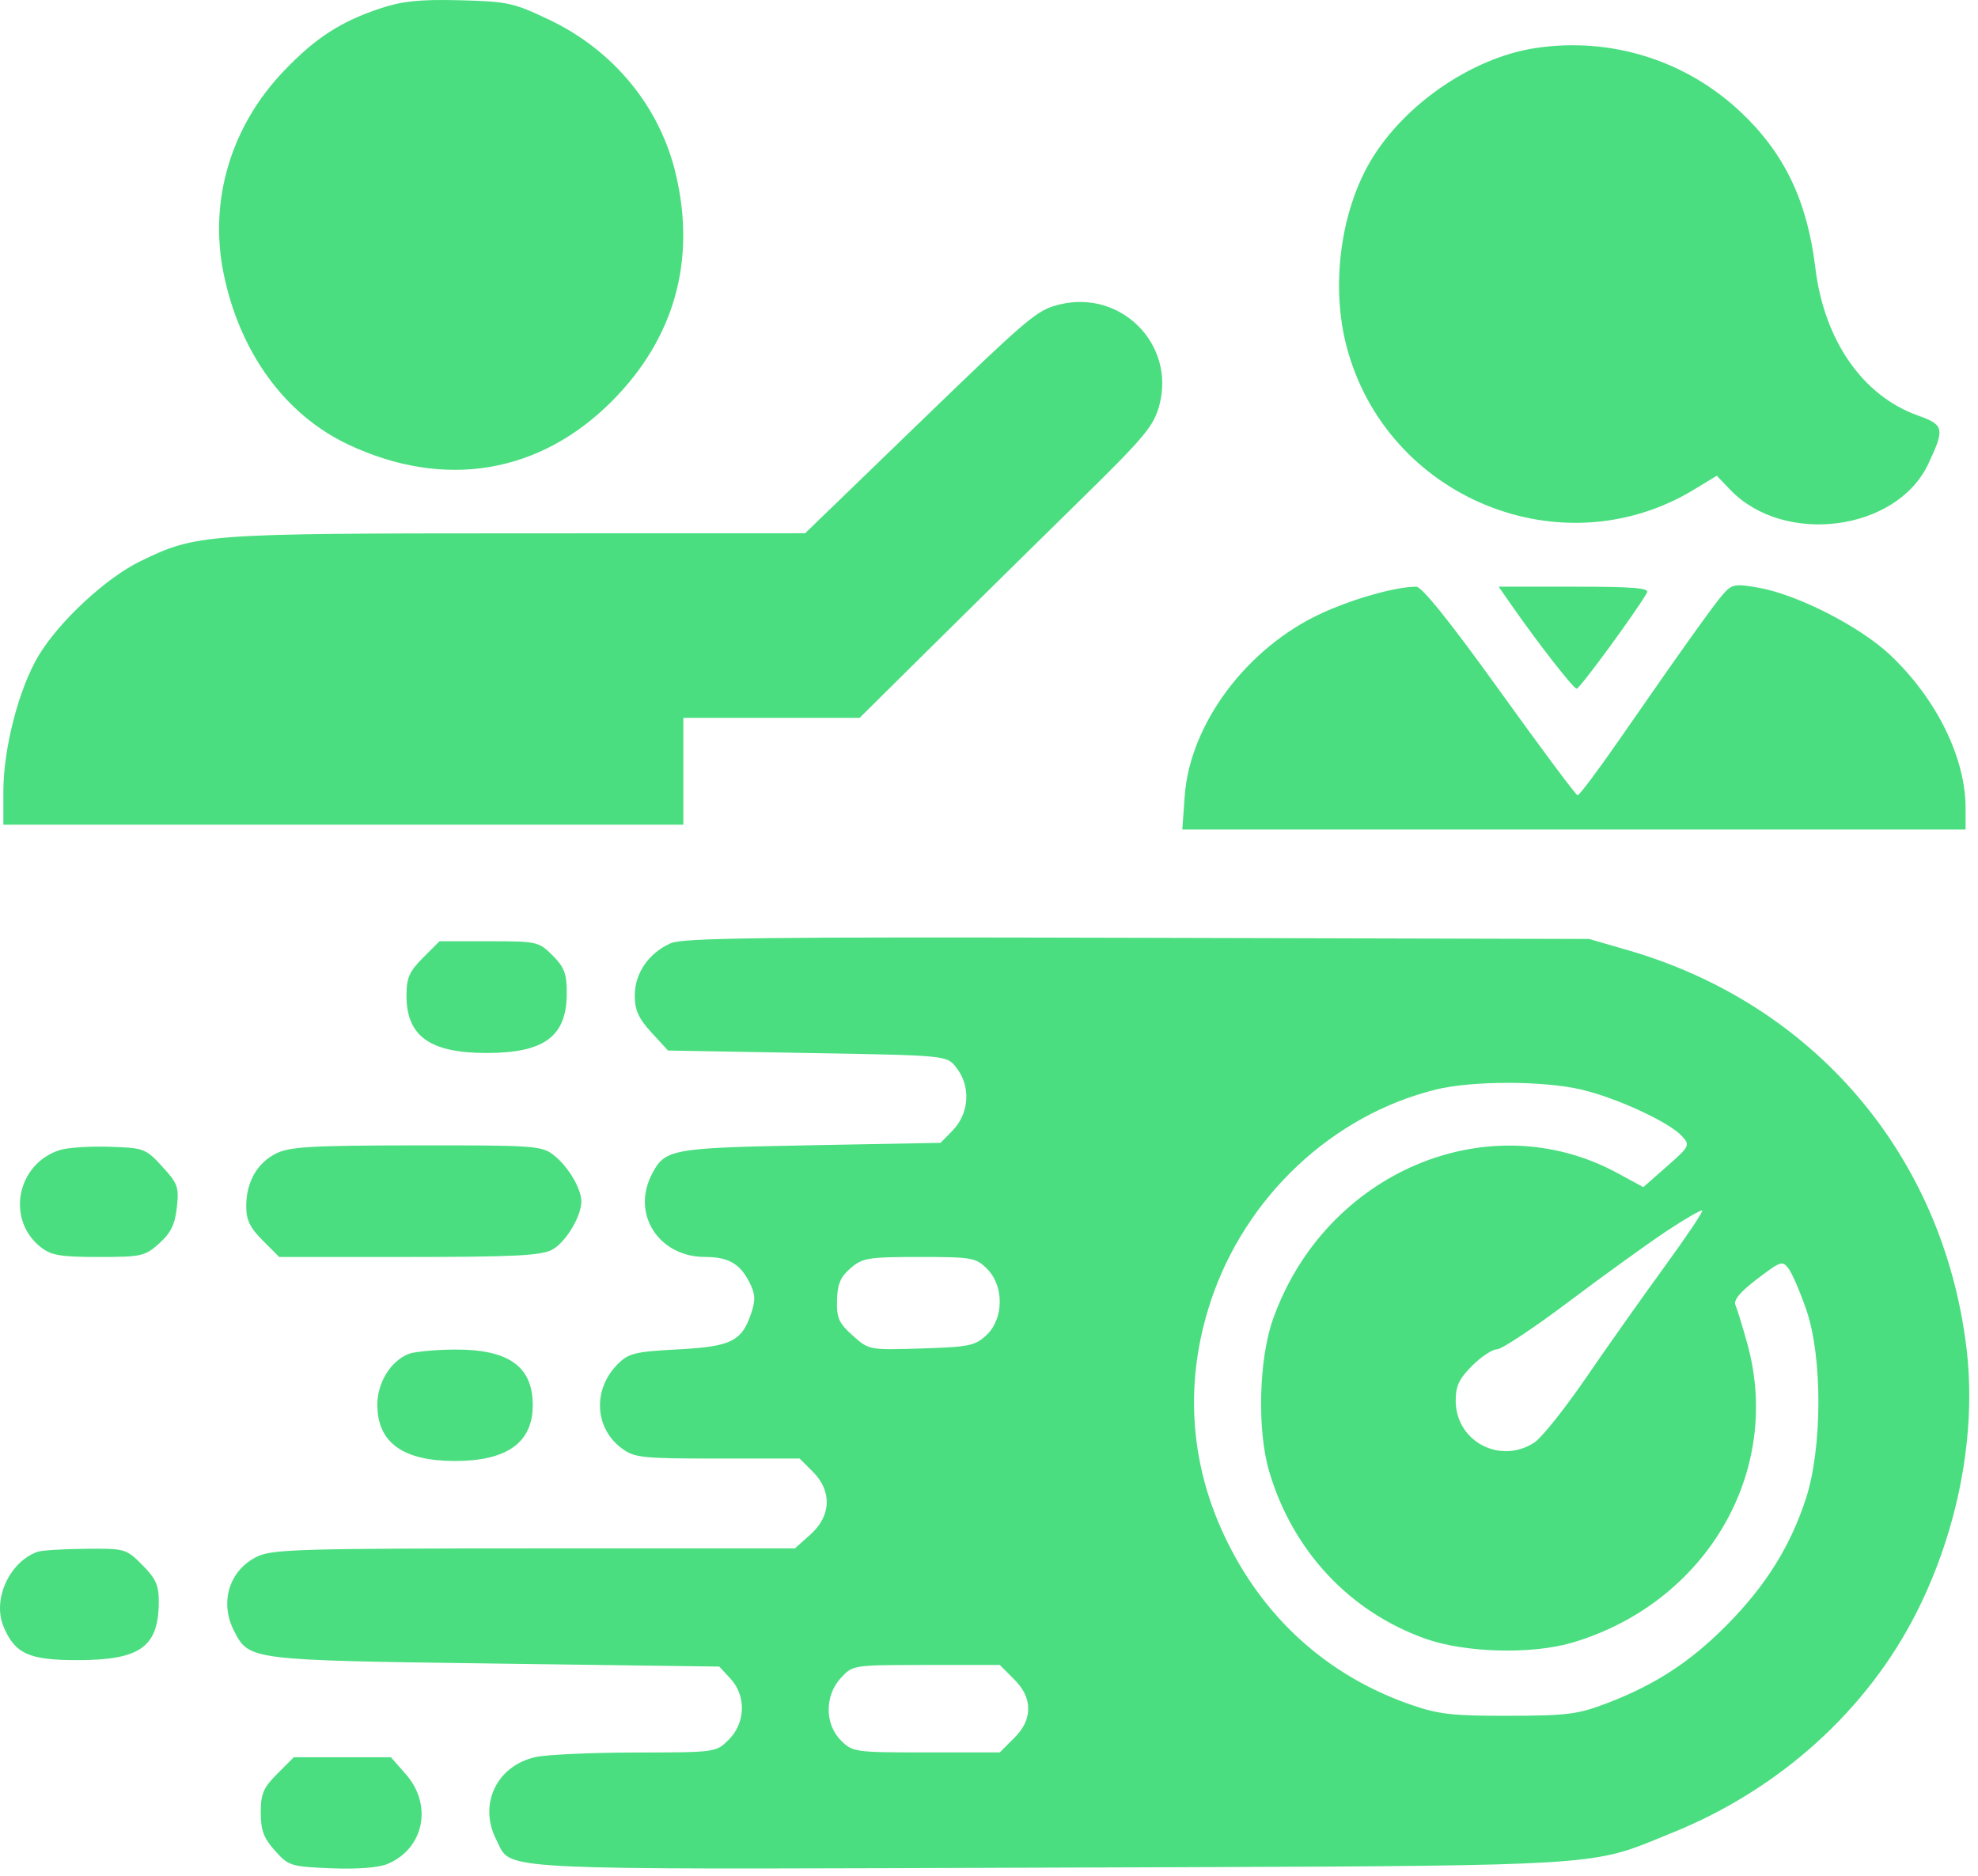
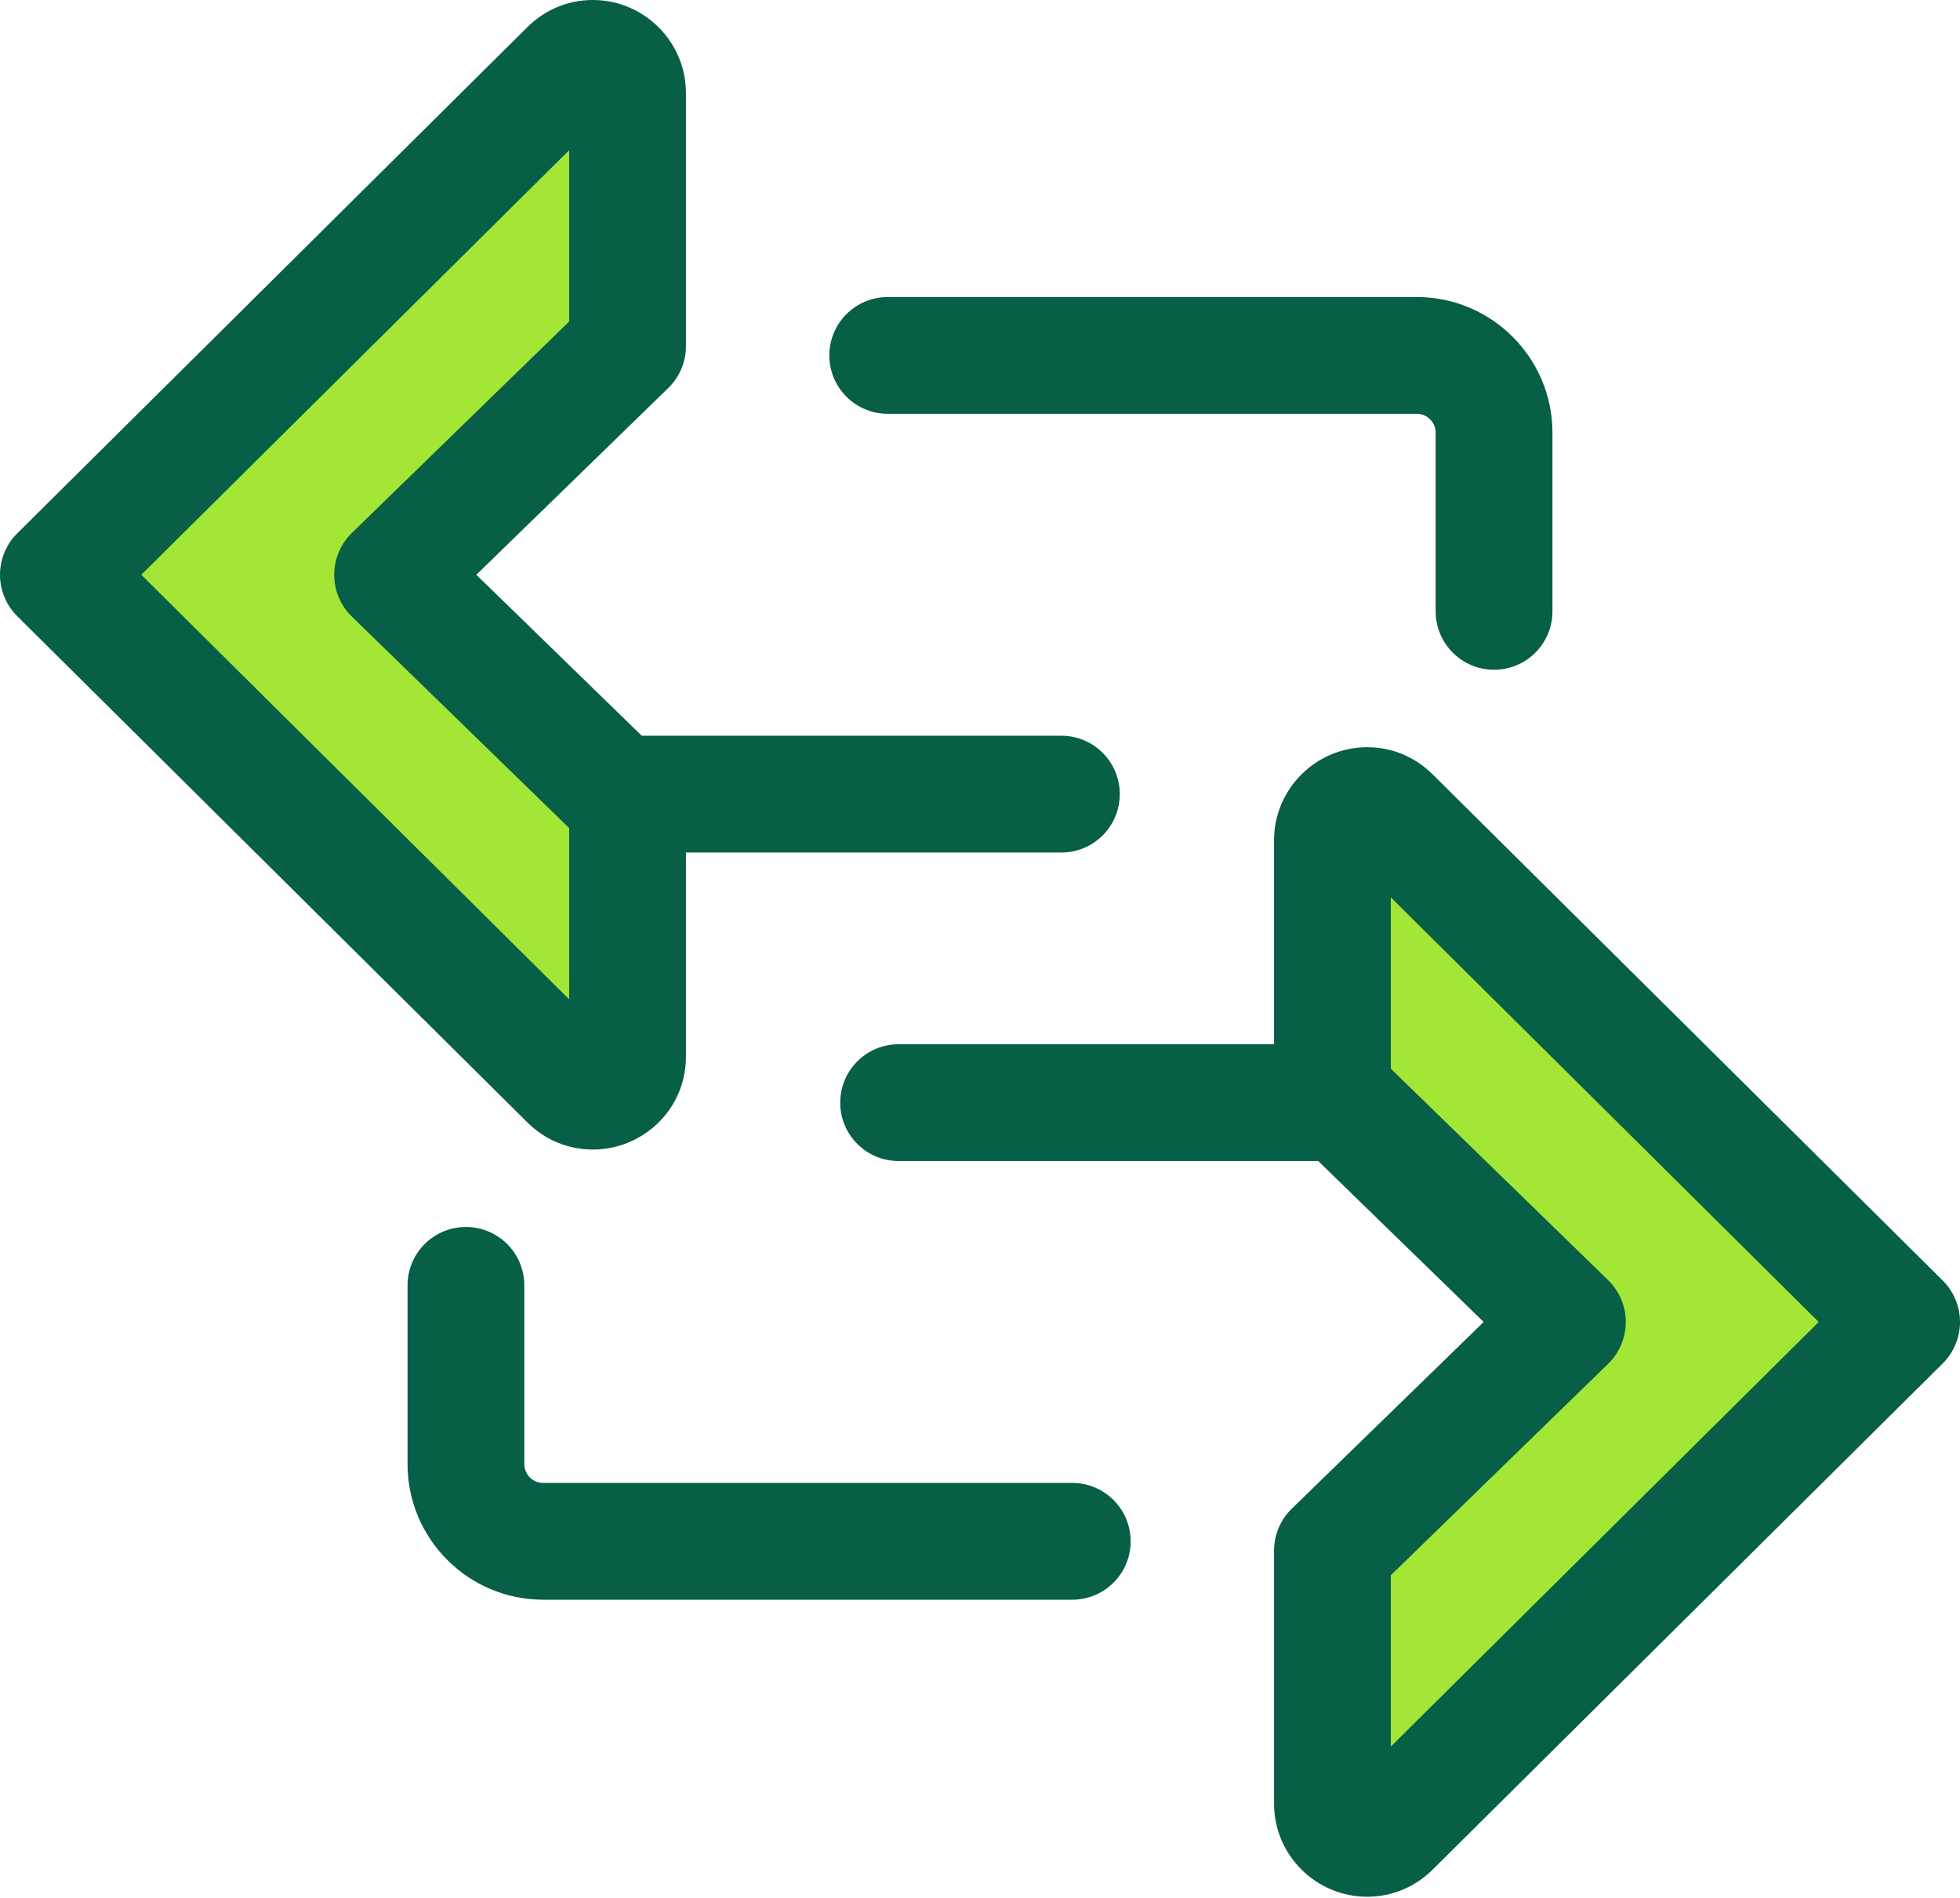
- <svg xmlns="http://www.w3.org/2000/svg" width="116" height="110" viewBox="0 0 116 110" fill="none">
-   <path fill-rule="evenodd" clip-rule="evenodd" d="M16.631 4.178C18.498 2.22 19.995 1.252 22.357 0.474C23.612 0.061 24.659 -0.043 26.972 0.015C29.761 0.085 30.114 0.161 32.2 1.154C35.992 2.958 38.703 6.263 39.635 10.219C40.825 15.264 39.559 19.803 35.939 23.473C31.682 27.788 26.063 28.727 20.42 26.067C16.717 24.32 14.057 20.67 13.113 16.037C12.243 11.771 13.531 7.428 16.631 4.178ZM80.175 9.799C82.047 6.329 86.214 3.389 90.074 2.814C94.48 2.158 98.877 3.537 102.1 6.585C104.656 9.002 105.987 11.788 106.462 15.713C106.977 19.963 109.241 23.218 112.481 24.369C114.014 24.913 114.061 25.14 113.079 27.216C111.215 31.159 104.622 32.012 101.467 28.719L100.681 27.898L99.36 28.702C91.583 33.435 81.28 29.188 78.964 20.294C78.085 16.922 78.562 12.787 80.175 9.799ZM53.543 25.153C60.393 18.529 60.792 18.19 62.118 17.861C65.744 16.959 68.954 20.199 67.986 23.781C67.66 24.985 67.115 25.639 63.402 29.278C61.085 31.55 57.214 35.363 54.801 37.752L50.413 42.096H40.074V48.362H0.197V46.414C0.197 43.878 1.109 40.364 2.267 38.441C3.474 36.436 6.22 33.89 8.232 32.911C11.518 31.313 11.949 31.281 30.329 31.276L47.216 31.272L53.543 25.153ZM94.915 43.449C98.7 37.989 100.53 35.426 101.087 34.802C101.567 34.264 101.775 34.228 103.106 34.46C105.396 34.857 109.081 36.738 110.855 38.416C113.571 40.986 115.272 44.44 115.272 47.391V48.647H69.336L69.477 46.685C69.78 42.443 73.137 37.965 77.519 35.958C79.389 35.101 81.87 34.405 83.053 34.405C83.391 34.405 85.045 36.468 87.953 40.515C90.367 43.875 92.421 46.631 92.518 46.639C92.614 46.647 93.693 45.211 94.915 43.449ZM92.466 40.387C92.271 40.387 90.16 37.674 88.532 35.331L87.889 34.405H92.34C95.82 34.405 96.746 34.483 96.587 34.761C95.933 35.899 92.646 40.387 92.466 40.387ZM37.226 58.374C37.226 57.072 38.047 55.883 39.338 55.314C40.062 54.995 44.889 54.939 66.707 54.996L93.197 55.064L95.467 55.722C106.386 58.881 113.933 67.732 115.318 79.002C115.928 83.971 114.872 89.629 112.422 94.506C109.521 100.282 104.365 104.939 98.058 107.483C97.142 107.852 96.459 108.151 95.757 108.393C92.577 109.491 88.996 109.43 61.516 109.523C32.812 109.619 30.216 109.701 29.444 108.556C29.32 108.371 29.244 108.156 29.113 107.903C28.044 105.837 29.105 103.57 31.387 103.043C32.013 102.898 34.655 102.777 37.258 102.773C41.987 102.766 41.991 102.766 42.742 102.016C43.726 101.03 43.769 99.445 42.837 98.44L42.182 97.733L29.032 97.556C14.633 97.363 14.614 97.361 13.732 95.655C12.851 93.953 13.447 92.058 15.11 91.269C15.981 90.856 17.818 90.803 31.354 90.803H46.617L47.532 89.985C48.749 88.898 48.804 87.44 47.672 86.309L46.896 85.534H42.084C37.646 85.534 37.208 85.487 36.465 84.937C34.859 83.749 34.749 81.472 36.227 79.995C36.865 79.356 37.236 79.266 39.759 79.132C42.898 78.966 43.511 78.658 44.068 76.972C44.317 76.216 44.29 75.853 43.933 75.163C43.383 74.099 42.698 73.713 41.361 73.713C38.635 73.713 37.015 71.207 38.226 68.865C38.995 67.378 39.339 67.315 47.545 67.162L55.159 67.019L55.855 66.307C56.864 65.275 56.948 63.673 56.051 62.565C55.508 61.893 55.501 61.892 47.341 61.75L39.175 61.607L38.2 60.543C37.441 59.715 37.226 59.235 37.226 58.374ZM23.838 58.382C23.838 57.344 24.001 56.973 24.807 56.167L25.775 55.198H28.674C31.498 55.198 31.594 55.22 32.406 56.031C33.097 56.722 33.238 57.098 33.238 58.246C33.238 60.776 31.932 61.75 28.538 61.75C25.211 61.75 23.838 60.766 23.838 58.382ZM71 76.319C73.026 70.189 78.14 65.383 84.224 63.891C86.351 63.369 90.52 63.373 92.754 63.9C94.836 64.391 97.905 65.814 98.646 66.633C99.123 67.161 99.091 67.225 97.757 68.398L96.373 69.617L94.84 68.786C87.266 64.684 77.691 68.761 74.647 77.384C73.824 79.715 73.72 83.867 74.424 86.265C75.799 90.944 79.15 94.529 83.624 96.109C85.951 96.93 89.853 97.028 92.219 96.326C100.043 94.003 104.541 86.34 102.483 78.84C102.203 77.822 101.887 76.793 101.781 76.553C101.644 76.246 102.019 75.789 103.051 75.001C104.437 73.945 104.536 73.913 104.9 74.41C105.111 74.699 105.576 75.782 105.934 76.817C106.888 79.577 106.873 84.938 105.903 87.9C104.986 90.697 103.55 92.991 101.271 95.296C99.145 97.447 97.094 98.786 94.263 99.873C92.546 100.532 91.934 100.611 88.497 100.62C85.212 100.629 84.377 100.535 82.764 99.978C77.816 98.267 74.019 94.819 71.77 89.993C69.74 85.637 69.474 80.932 71 76.319ZM14.439 70.736C14.439 69.317 15.08 68.192 16.204 67.638C16.997 67.247 18.286 67.174 24.441 67.168C31.414 67.162 31.771 67.188 32.493 67.756C33.319 68.406 34.093 69.71 34.093 70.451C34.093 71.349 33.157 72.886 32.359 73.298C31.716 73.631 30.055 73.713 23.967 73.713H16.376L15.407 72.745C14.659 71.997 14.439 71.539 14.439 70.736ZM2.392 73.139C0.338 71.523 0.983 68.243 3.513 67.44C3.961 67.298 5.269 67.213 6.42 67.25C8.449 67.316 8.544 67.351 9.516 68.412C10.432 69.411 10.505 69.618 10.37 70.817C10.257 71.818 10.012 72.315 9.335 72.921C8.499 73.667 8.295 73.713 5.785 73.713C3.547 73.713 3.006 73.621 2.392 73.139ZM92.027 76.315C94.08 74.77 96.651 72.916 97.739 72.194C98.827 71.472 99.767 70.931 99.827 70.991C99.887 71.051 98.878 72.554 97.584 74.329C96.29 76.105 94.227 79.024 92.999 80.817C91.772 82.608 90.417 84.306 89.989 84.588C87.988 85.908 85.384 84.537 85.37 82.158C85.365 81.287 85.562 80.864 86.332 80.093C86.865 79.561 87.524 79.125 87.797 79.125C88.07 79.125 89.973 77.861 92.027 76.315ZM49.087 76.248C49.112 75.299 49.29 74.879 49.882 74.369C50.583 73.767 50.912 73.713 53.918 73.713C57.013 73.713 57.228 73.751 57.89 74.412C58.891 75.413 58.873 77.334 57.854 78.292C57.187 78.919 56.839 78.991 54.041 79.078C50.967 79.173 50.96 79.172 50.008 78.322C49.192 77.592 49.06 77.295 49.087 76.248ZM22.129 82.375C22.129 81.092 22.905 79.826 23.949 79.404C24.28 79.27 25.486 79.153 26.63 79.143C29.815 79.115 31.244 80.124 31.244 82.401C31.244 84.595 29.74 85.676 26.687 85.676C23.621 85.676 22.129 84.596 22.129 82.375ZM0.203 95.375C-0.451 93.796 0.547 91.602 2.191 91.004C2.426 90.918 3.688 90.838 4.996 90.826C7.334 90.803 7.392 90.82 8.343 91.772C9.126 92.555 9.312 92.962 9.312 93.894C9.312 96.584 8.245 97.355 4.522 97.355C1.688 97.355 0.867 96.978 0.203 95.375ZM49.319 102.067C48.358 101.107 48.358 99.429 49.318 98.393C50.014 97.642 50.032 97.639 54.325 97.639H58.633L59.465 98.472C60.034 99.04 60.298 99.59 60.298 100.203C60.298 100.816 60.034 101.366 59.465 101.934L58.633 102.767H54.325C50.132 102.767 49.999 102.748 49.319 102.067ZM15.293 106.294C15.293 105.189 15.442 104.84 16.262 104.02L17.23 103.051H22.925L23.809 104.058C25.39 105.859 24.859 108.423 22.721 109.309C22.188 109.53 20.945 109.624 19.412 109.561C17.052 109.464 16.923 109.424 16.125 108.53C15.462 107.789 15.293 107.334 15.293 106.294Z" fill="#4ADE80" />
+ <svg xmlns="http://www.w3.org/2000/svg" width="378" height="366" viewBox="0 0 378 366" fill="none">
+   <path d="M206.793 308.526H104.754C90.331 308.526 78.596 296.792 78.596 282.368V247.903C78.596 241.684 83.637 236.642 89.856 236.642C96.076 236.642 101.118 241.684 101.118 247.903V282.368C101.118 284.372 102.748 286.004 104.754 286.004H206.793C213.012 286.004 218.054 291.046 218.054 297.265C218.054 303.484 213.012 308.526 206.793 308.526Z" fill="#065F46" />
+   <path d="M302.282 254.962L256.97 299.052V347.869C256.97 353.801 264.132 356.783 268.343 352.605L366.738 254.963L268.343 157.321C264.132 153.143 256.97 156.125 256.97 162.057V210.874L302.282 254.962Z" fill="#A3E635" />
+   <path d="M374.67 246.969L276.274 149.327C272.883 145.962 268.415 144.11 263.69 144.11C253.776 144.11 245.71 152.16 245.71 162.057V201.399H173.303C167.084 201.399 162.042 206.44 162.042 212.66C162.042 218.879 167.084 223.921 173.303 223.921H254.233L286.136 254.962L249.119 290.98C246.941 293.099 245.712 296.01 245.712 299.051V347.868C245.712 357.763 253.778 365.813 263.692 365.815H263.693C268.417 365.815 272.886 363.961 276.277 360.597L374.672 262.955C376.802 260.841 378.001 257.963 378.001 254.961C378 251.961 376.8 249.083 374.67 246.969ZM268.231 336.851V303.807L310.134 263.033C312.313 260.914 313.542 258.003 313.542 254.962C313.542 251.922 312.314 249.012 310.134 246.891L268.231 206.118V173.074L350.75 254.962L268.231 336.851Z" fill="#065F46" />
+   <path d="M288.141 129.172C281.922 129.172 276.88 124.13 276.88 117.911V83.446C276.88 81.442 275.249 79.81 273.244 79.81H171.205C164.985 79.81 159.944 74.768 159.944 68.549C159.944 62.33 164.985 57.288 171.205 57.288H273.244C287.667 57.288 299.402 69.022 299.402 83.446V117.911C299.402 124.13 294.36 129.172 288.141 129.172Z" fill="#065F46" />
+   <path d="M75.716 110.853L121.028 66.763V17.947C121.028 12.015 113.866 9.033 109.656 13.211L11.261 110.853L109.656 208.496C113.866 212.674 121.028 209.692 121.028 203.76V154.942L75.716 110.853Z" fill="#A3E635" />
+   <path d="M204.695 141.896H123.765L91.862 110.854L128.879 74.836C131.058 72.716 132.287 69.806 132.287 66.765V17.947C132.287 8.051 124.221 0 114.307 0C109.582 0 105.114 1.854 101.723 5.217L3.329 102.86C1.198 104.974 0 107.852 0 110.853C0 113.854 1.198 116.733 3.329 118.847L101.724 216.489C105.114 219.853 109.583 221.706 114.308 221.706C118.902 221.706 123.282 219.978 126.643 216.838C130.283 213.436 132.289 208.791 132.289 203.76V164.418H204.696C210.915 164.418 215.957 159.376 215.957 153.157C215.957 146.937 210.915 141.896 204.695 141.896ZM109.767 192.741L27.248 110.853L109.767 28.965V62.009L67.864 102.782C65.685 104.902 64.456 107.812 64.456 110.853C64.456 113.894 65.685 116.804 67.864 118.924L109.767 159.698V192.741Z" fill="#065F46" />
</svg>
